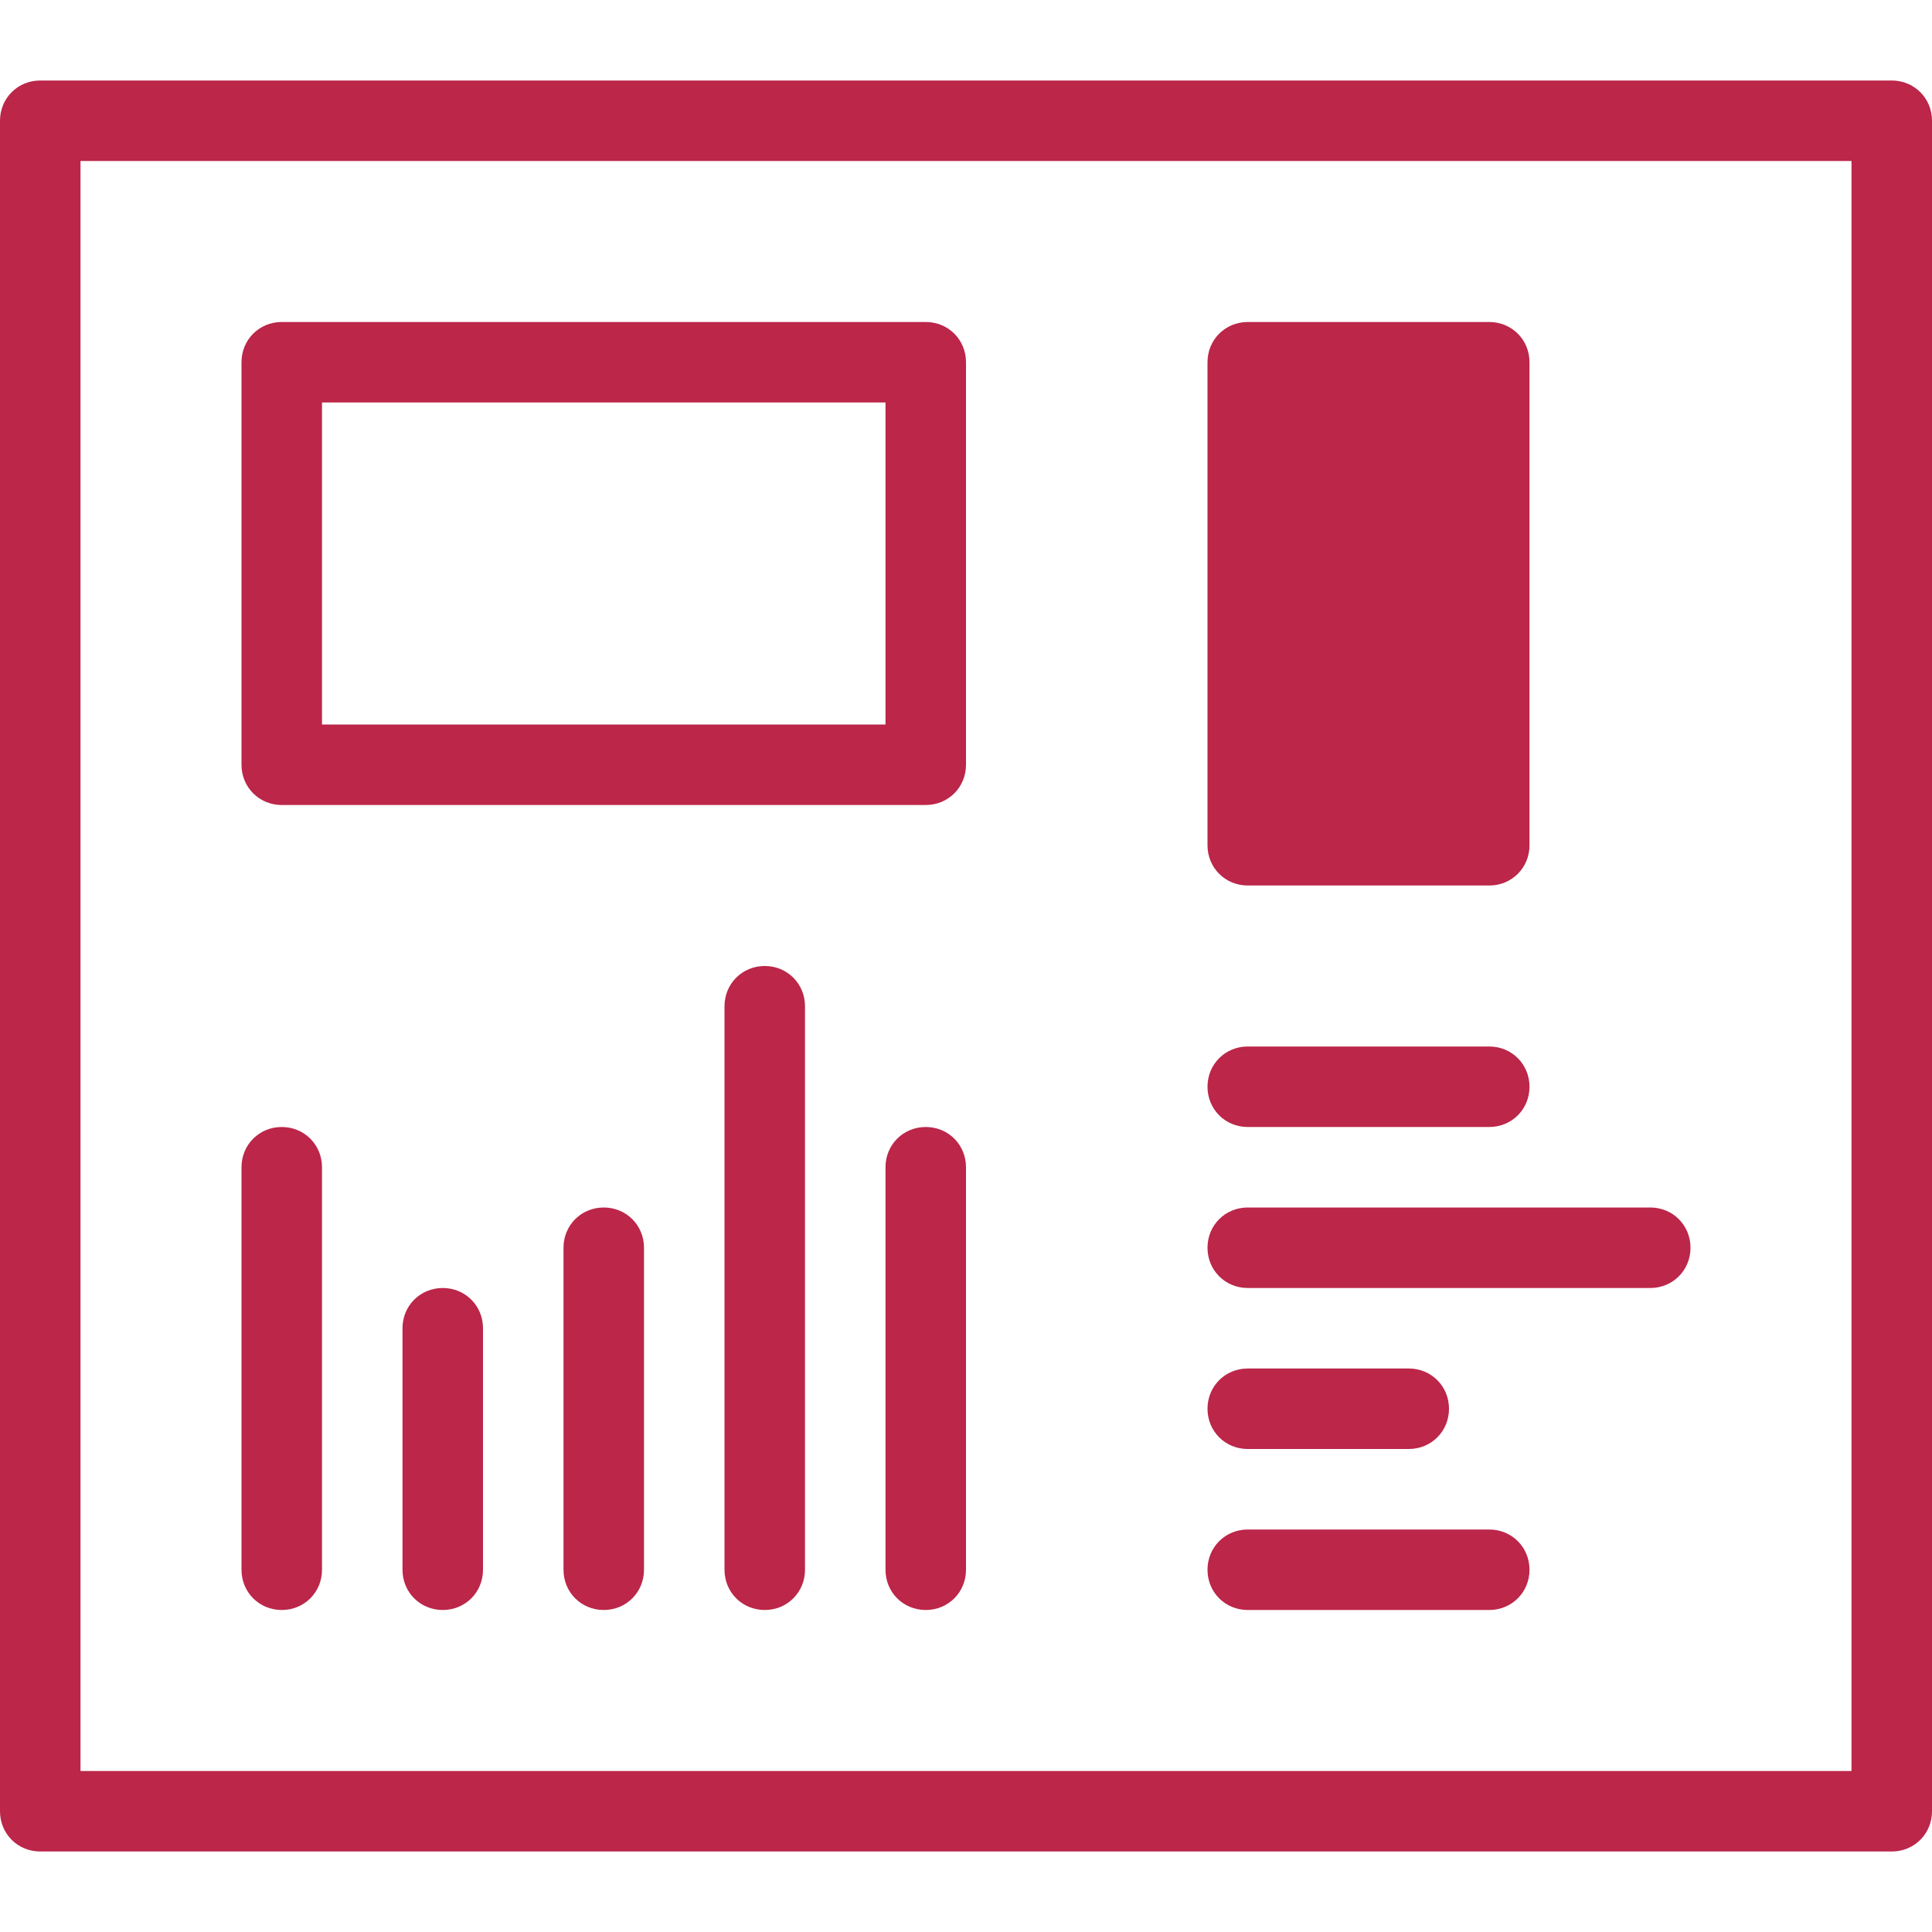
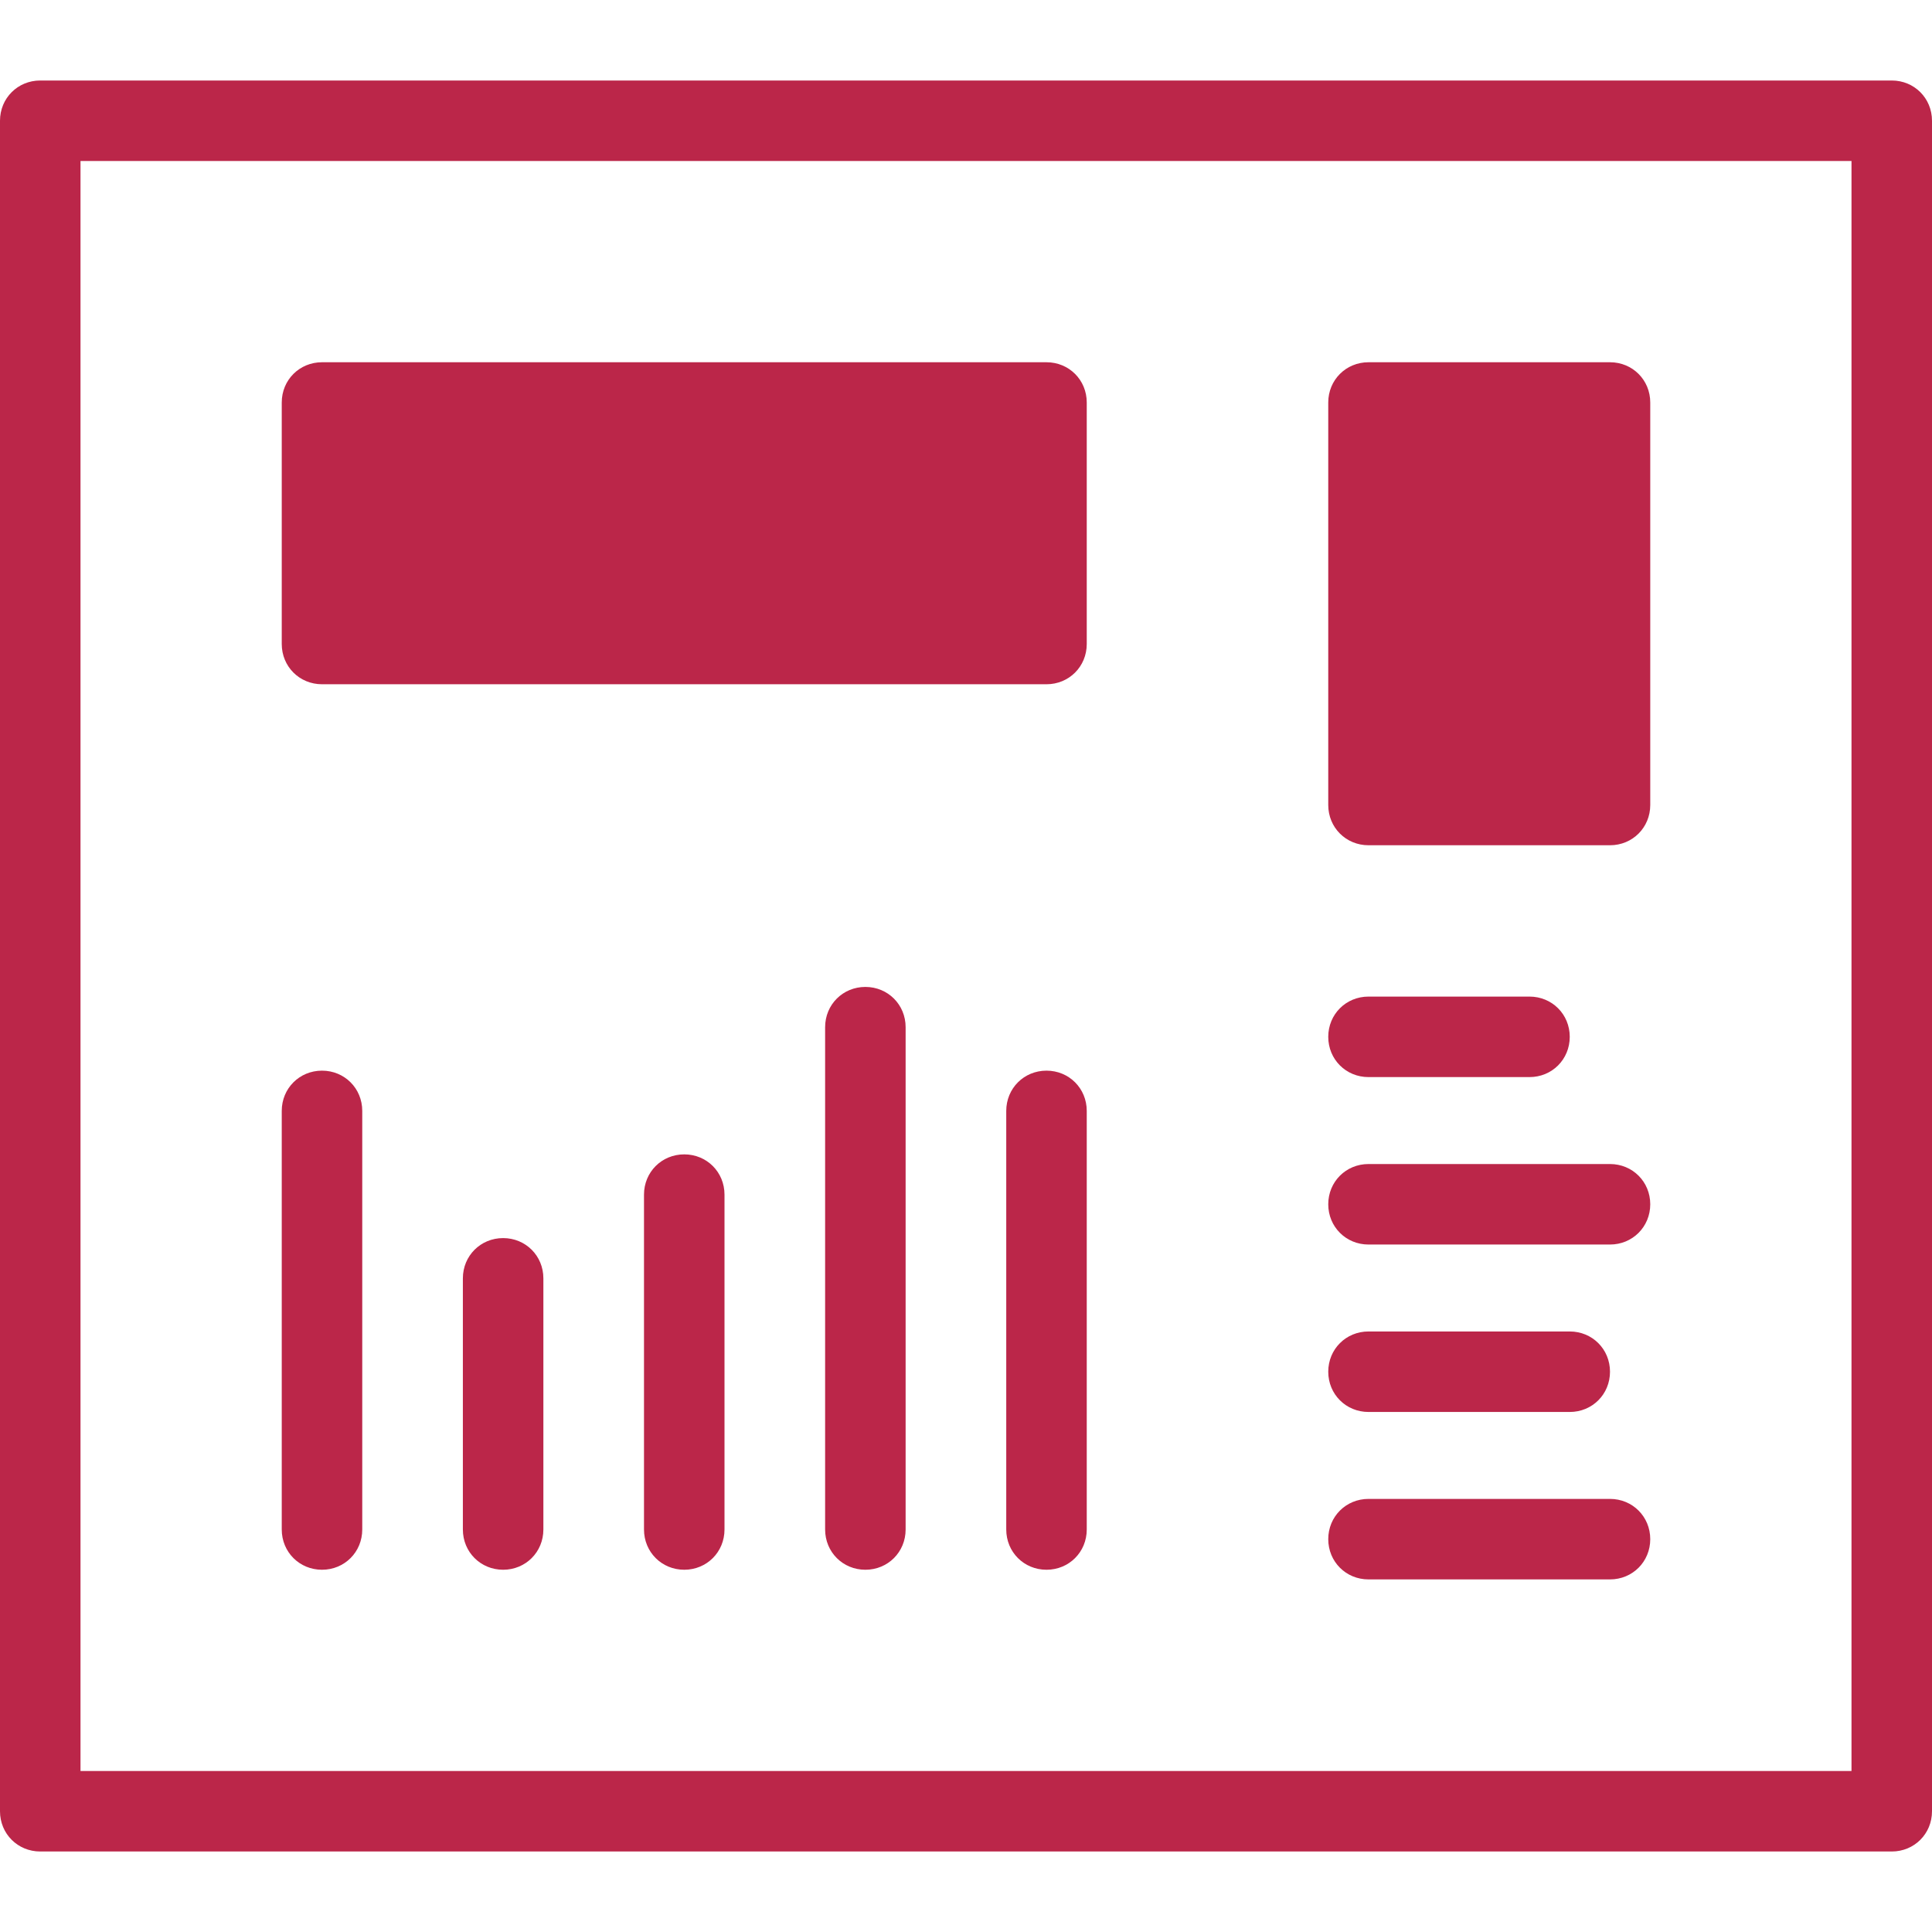
- <svg xmlns="http://www.w3.org/2000/svg" id="export" width="24" height="24" viewBox="0 0 24 24">
+ <svg xmlns="http://www.w3.org/2000/svg" id="export" viewBox="0 0 24 24">
  <defs>
    <style>
      .cls-1 {
        fill: #bb2649;
-         stroke-width: 0px;
      }
    </style>
  </defs>
  <g id="icon_dashboard">
-     <path class="cls-1" d="m23.5,23H.5c-.28,0-.5-.22-.5-.5V1.5c0-.28.22-.5.5-.5h23c.28,0,.5.22.5.5v21c0,.28-.22.5-.5.5Zm-22.5-1h22V2H1v20Z" />
-     <path class="cls-1" d="m18.5,14h-3c-.28,0-.5-.22-.5-.5s.22-.5.5-.5h3c.28,0,.5.22.5.5s-.22.5-.5.5Z" />
-     <path class="cls-1" d="m20.5,16h-5c-.28,0-.5-.22-.5-.5s.22-.5.5-.5h5c.28,0,.5.22.5.5s-.22.5-.5.5Z" />
-     <path class="cls-1" d="m17.5,18h-2c-.28,0-.5-.22-.5-.5s.22-.5.5-.5h2c.28,0,.5.22.5.5s-.22.5-.5.5Z" />
-     <path class="cls-1" d="m18.5,20h-3c-.28,0-.5-.22-.5-.5s.22-.5.5-.5h3c.28,0,.5.22.5.5s-.22.5-.5.5Z" />
-     <path class="cls-1" d="m18.5,11h-3c-.28,0-.5-.22-.5-.5v-6c0-.28.22-.5.5-.5h3c.28,0,.5.22.5.5v6c0,.28-.22.5-.5.5Z" />
-     <path class="cls-1" d="m11.5,10H3.5c-.28,0-.5-.22-.5-.5v-5c0-.28.22-.5.5-.5h8c.28,0,.5.22.5.5v5c0,.28-.22.5-.5.5Zm-7.5-1h7v-4h-7v4Z" />
-     <path class="cls-1" d="m3.5,20c-.28,0-.5-.22-.5-.5v-5c0-.28.22-.5.5-.5s.5.22.5.5v5c0,.28-.22.5-.5.5Z" />
-     <path class="cls-1" d="m5.5,20c-.28,0-.5-.22-.5-.5v-3c0-.28.22-.5.5-.5s.5.22.5.5v3c0,.28-.22.5-.5.5Z" />
-     <path class="cls-1" d="m7.5,20c-.28,0-.5-.22-.5-.5v-4c0-.28.22-.5.5-.5s.5.22.5.5v4c0,.28-.22.5-.5.5Z" />
-     <path class="cls-1" d="m9.5,20c-.28,0-.5-.22-.5-.5v-7c0-.28.22-.5.5-.5s.5.22.5.5v7c0,.28-.22.5-.5.5Z" />
-     <path class="cls-1" d="m11.5,20c-.28,0-.5-.22-.5-.5v-5c0-.28.22-.5.5-.5s.5.22.5.5v5c0,.28-.22.5-.5.5Z" />
+     <path class="cls-1" d="M23.5,23H.5c-.28,0-.5-.22-.5-.5V1.5c0-.28.22-.5.5-.5h23c.28,0,.5.22.5.5v21c0,.28-.22.5-.5.5ZM1,22h22V2H1v20Z" />
+     <path class="cls-1" d="M19,13.38h-2c-.28,0-.5-.22-.5-.5s.22-.5.5-.5h2c.28,0,.5.22.5.5s-.22.5-.5.5Z" />
+     <path class="cls-1" d="M20,15.46h-3c-.28,0-.5-.22-.5-.5s.22-.5.5-.5h3c.28,0,.5.22.5.5s-.22.5-.5.5Z" />
+     <path class="cls-1" d="M19.5,17.54h-2.5c-.28,0-.5-.22-.5-.5s.22-.5.5-.5h2.5c.28,0,.5.22.5.5s-.22.5-.5.5Z" />
+     <path class="cls-1" d="M20,19.62h-3c-.28,0-.5-.22-.5-.5s.22-.5.5-.5h3c.28,0,.5.22.5.5s-.22.5-.5.5Z" />
+     <path class="cls-1" d="M20,10.5h-3c-.28,0-.5-.22-.5-.5v-5c0-.28.22-.5.5-.5h3c.28,0,.5.22.5.5v5c0,.28-.22.5-.5.5Z" />
+     <path class="cls-1" d="M13,8.5H4c-.28,0-.5-.22-.5-.5v-3c0-.28.22-.5.5-.5h9c.28,0,.5.22.5.5v3c0,.28-.22.5-.5.5Z" />
+     <path class="cls-1" d="M4,19.5c-.28,0-.5-.22-.5-.5v-5.2c0-.28.22-.5.5-.5s.5.22.5.5v5.2c0,.28-.22.5-.5.5Z" />
+     <path class="cls-1" d="M6.25,19.5c-.28,0-.5-.22-.5-.5v-3.12c0-.28.22-.5.5-.5s.5.22.5.5v3.12c0,.28-.22.5-.5.5Z" />
+     <path class="cls-1" d="M8.5,19.5c-.28,0-.5-.22-.5-.5v-4.16c0-.28.22-.5.5-.5s.5.22.5.5v4.16c0,.28-.22.5-.5.5Z" />
+     <path class="cls-1" d="M10.75,19.5c-.28,0-.5-.22-.5-.5v-6.24c0-.28.22-.5.5-.5s.5.22.5.5v6.24c0,.28-.22.5-.5.5Z" />
+     <path class="cls-1" d="M13,19.5c-.28,0-.5-.22-.5-.5v-5.2c0-.28.22-.5.5-.5s.5.22.5.5v5.2c0,.28-.22.5-.5.5Z" />
  </g>
</svg>
